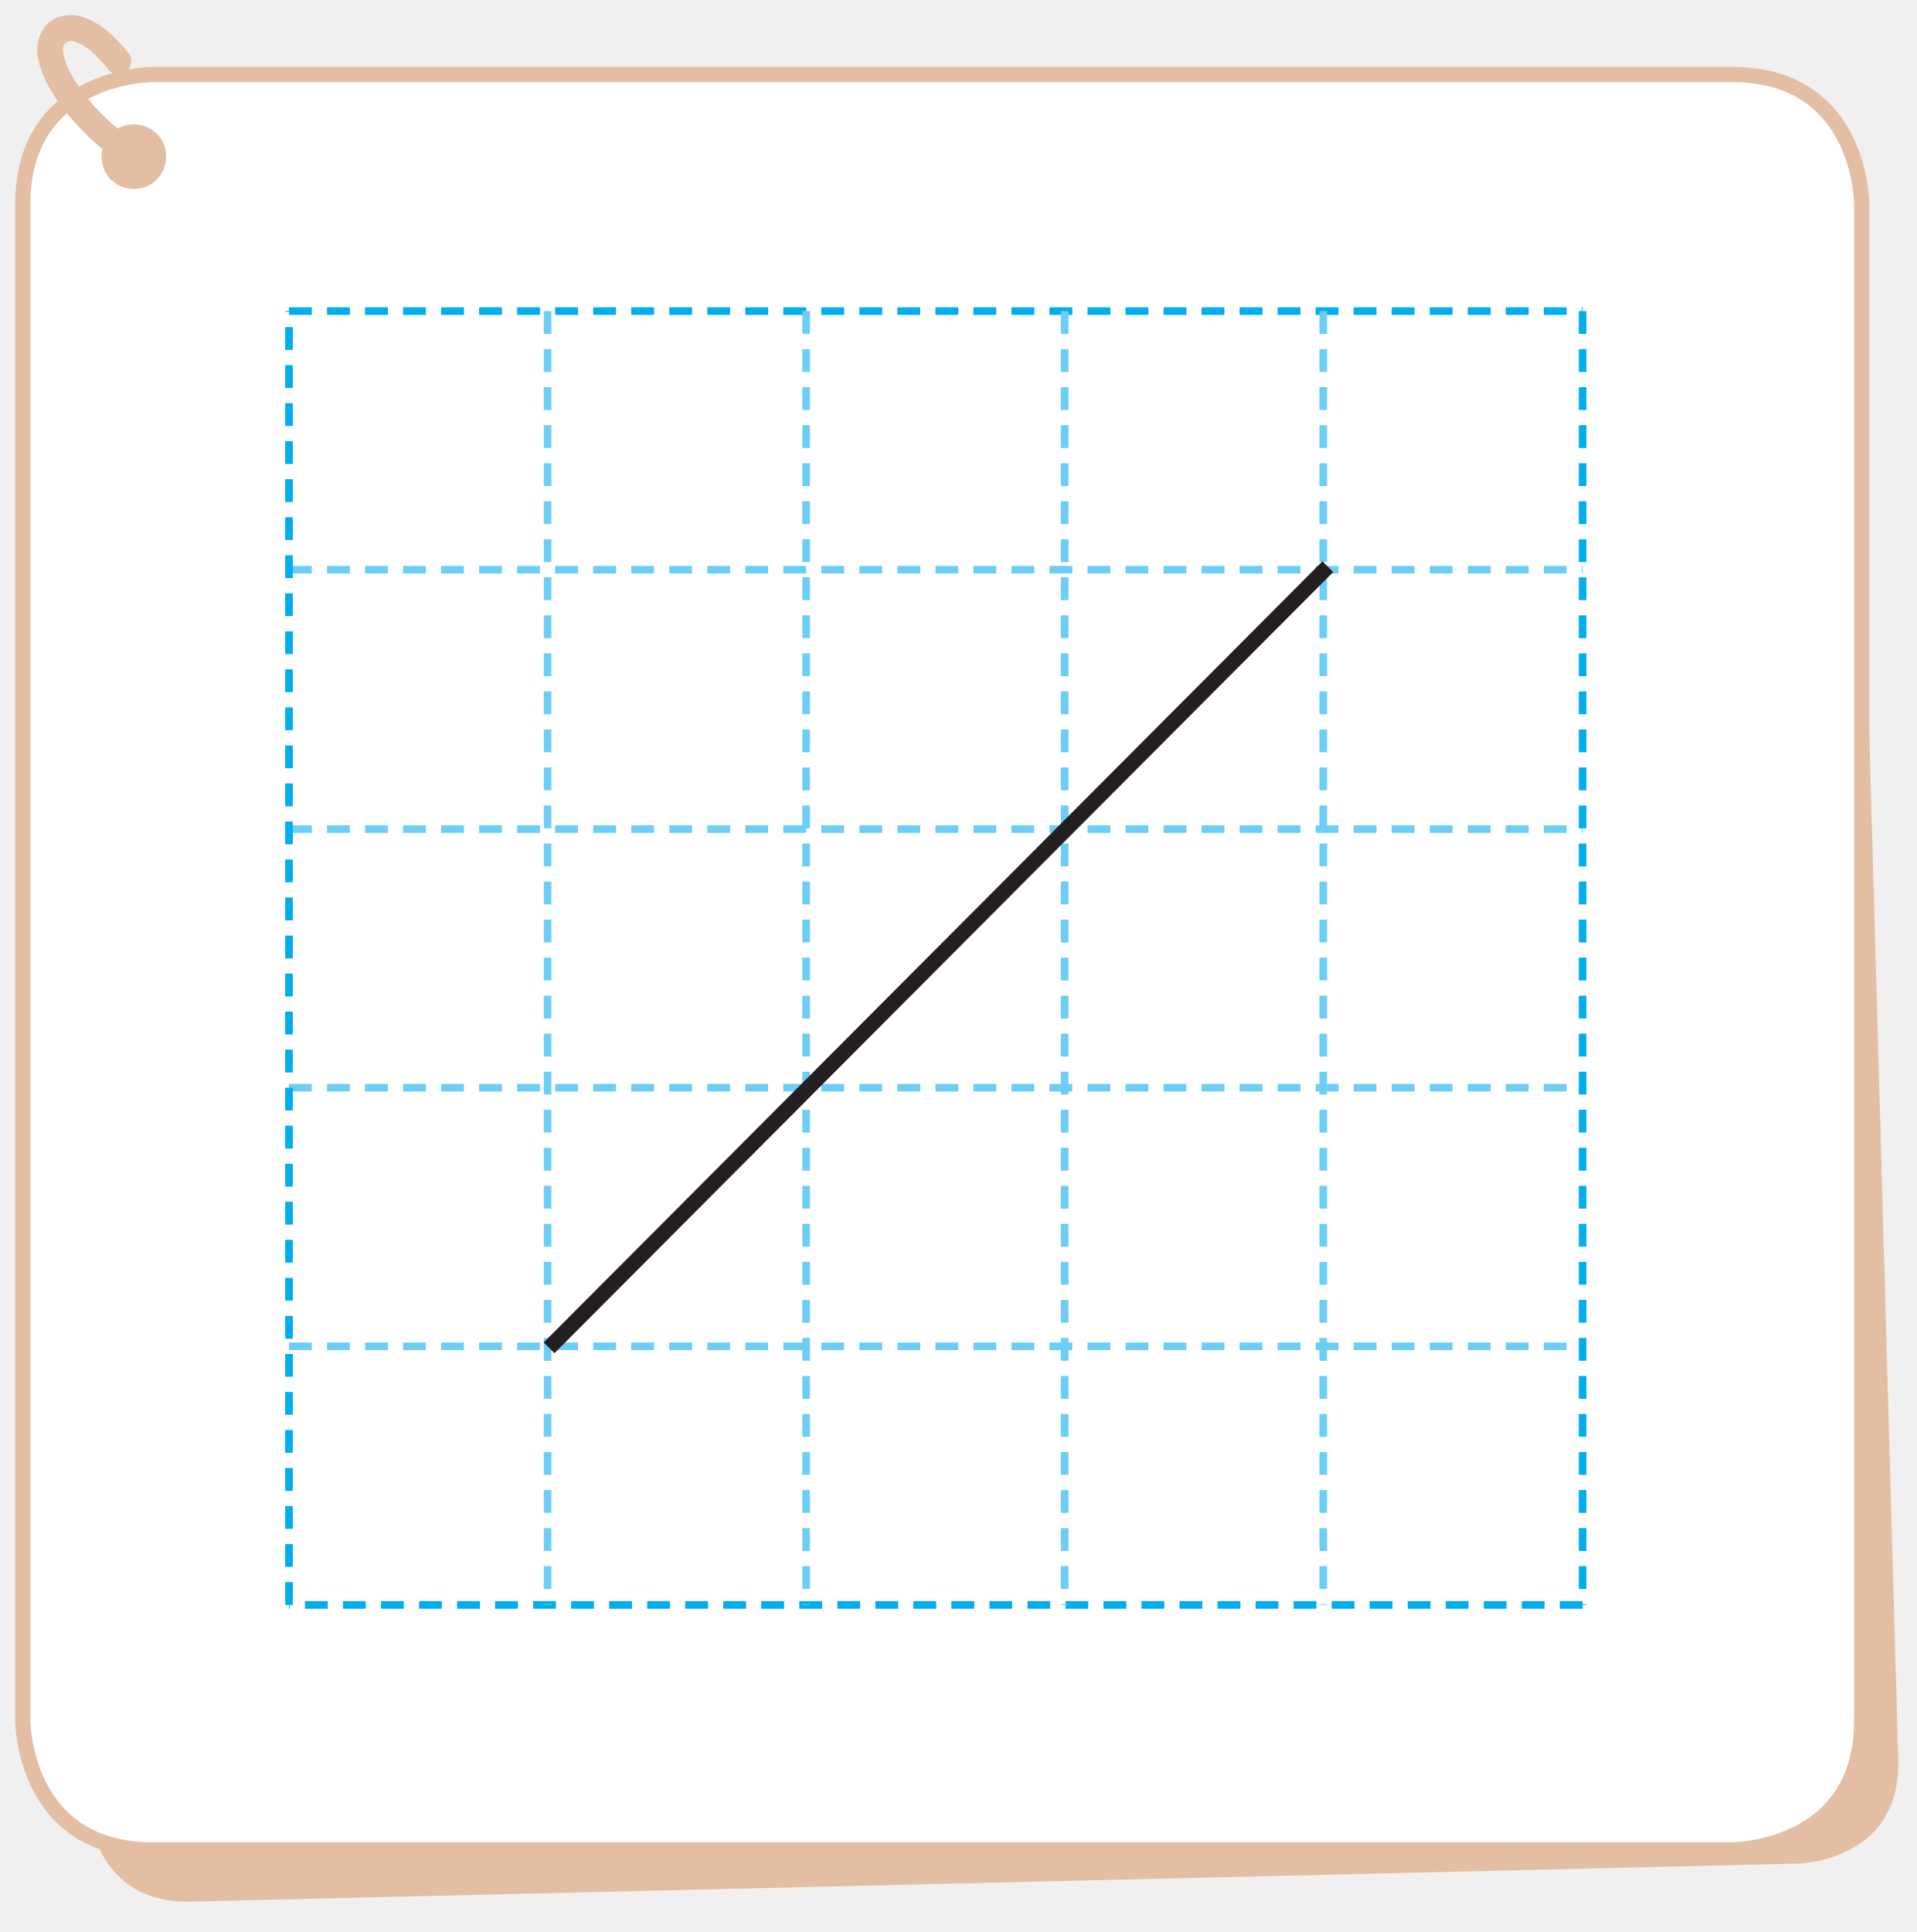
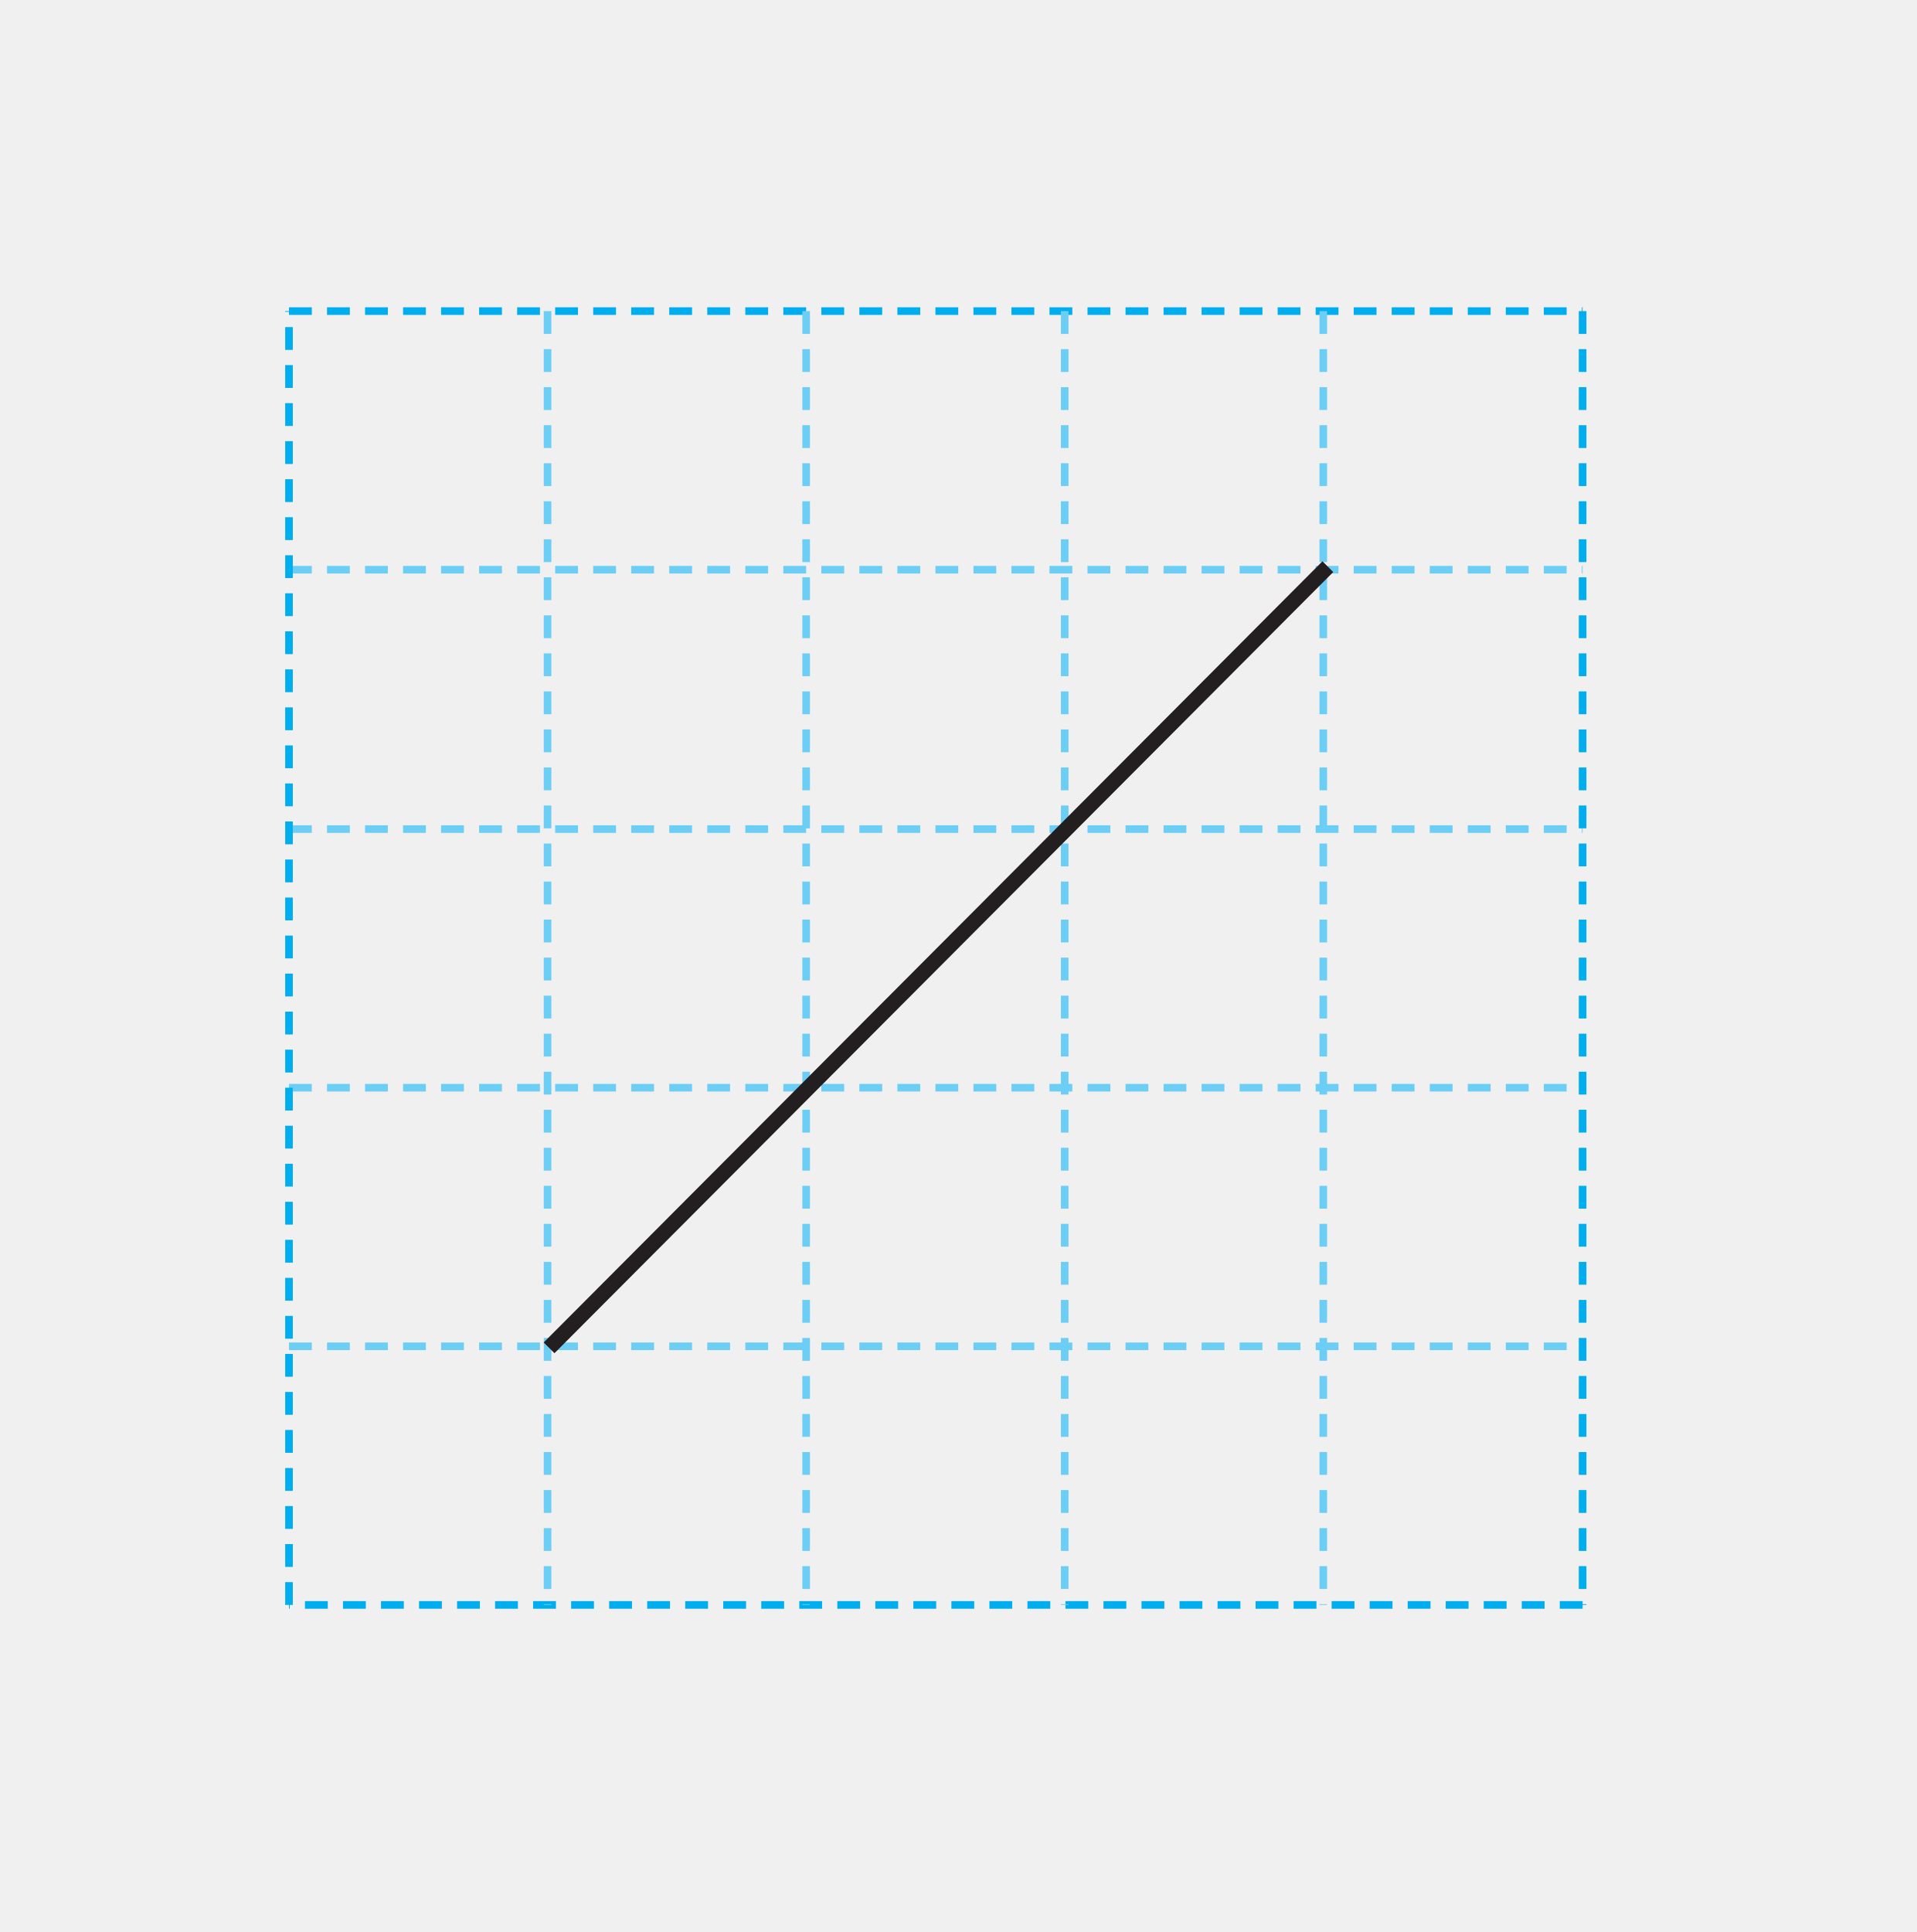
<svg xmlns="http://www.w3.org/2000/svg" version="1.1" id="레이어_1" x="0px" y="0px" width="252px" height="254px" viewBox="0 0 252 254" style="enable-background:new 0 0 252 254;" xml:space="preserve">
-   <path style="fill:#E3BEA2;" d="M18.9,24.9c0,0-13.4,0.4-13,13.7L11.5,237c0,0,0.4,13.4,13.7,13l211.4-5c0,0,13.4-0.3,13-13.7  L244,32.9c0,0-0.4-13.4-13.7-13L18.9,24.9z" />
-   <path style="fill:#FFFFFF;" d="M20,9.8c0,0-17,0-17,17v199.4c0,0,0,17,17,17h207.8c0,0,17,0,17-17V26.8c0,0,0-17-17-17  C227.8,9.8,20,9.8,20,9.8z" />
-   <path style="fill:none;stroke:#E3BEA2;stroke-width:2;stroke-linecap:round;stroke-linejoin:round;" d="M20,9.8c0,0-17,0-17,17  v199.4c0,0,0,17,17,17h207.8c0,0,17,0,17-17V26.8c0,0,0-17-17-17C227.8,9.8,20,9.8,20,9.8z" />
-   <path style="fill:#E3BEA2;" d="M20,18.5c1.2,1.4,1.1,3.5-0.4,4.8c-1.4,1.2-3.5,1.1-4.8-0.4c-1.2-1.4-1.1-3.5,0.4-4.8  C16.6,16.9,18.7,17.1,20,18.5" />
-   <path style="fill:#E3BEA2;" d="M18.3,21.4c-0.5,0.5-1.3,0.5-1.9,0.2c-2-1.2-4.1-2.8-6-4.9C6.8,12.9,4.8,9.1,4.9,6.3  C5,4.9,5.5,3.8,6.4,3s2.1-1.1,3.4-1c1.6,0.2,4.1,1.2,7.1,5c0.6,0.7,0.4,1.8-0.3,2.4c-0.7,0.6-1.8,0.4-2.4-0.3  C11.8,6,10.1,5.5,9.5,5.4c-0.4,0-0.6,0-0.8,0.2C8.5,5.7,8.3,5.9,8.3,6.4c-0.1,1.4,1.1,4.3,4.5,8c1.7,1.8,3.5,3.3,5.2,4.2  c0.8,0.5,1.1,1.5,0.6,2.3L18.3,21.4z" />
-   <path style="fill:#E3BEA2;" d="M16.5,24.7c2.3,0.6,4.6-0.7,5.2-3s-0.7-4.6-3-5.2s-4.6,0.7-5.2,3C12.9,21.8,14.2,24.1,16.5,24.7" />
  <g>
    <line style="fill:none;stroke:#00ADEE;stroke-dasharray:3,2;" x1="38" y1="40.9" x2="208.1" y2="40.9" />
    <path style="fill:none;stroke:#6DCEF5;stroke-dasharray:3,2;" d="M38,177h170.1 M38,143h170.1 M38,109h170.1 M38,74.9h170.1" />
    <path style="fill:none;stroke:#00ADEE;stroke-dasharray:3,2;" d="M208.1,40.9V211 M208.1,211H38" />
    <path style="fill:none;stroke:#6DCEF5;stroke-dasharray:3,2;" d="M72,40.9V211 M106,40.9V211 M140,40.9V211 M174,40.9V211" />
    <line style="fill:none;stroke:#00ADEE;stroke-dasharray:3,2;" x1="38" y1="211" x2="38" y2="40.9" />
  </g>
  <line style="fill:none;stroke:#231F20;stroke-width:2;stroke-linejoin:bevel;" x1="72.2" y1="177.2" x2="174.6" y2="74.5" />
</svg>
